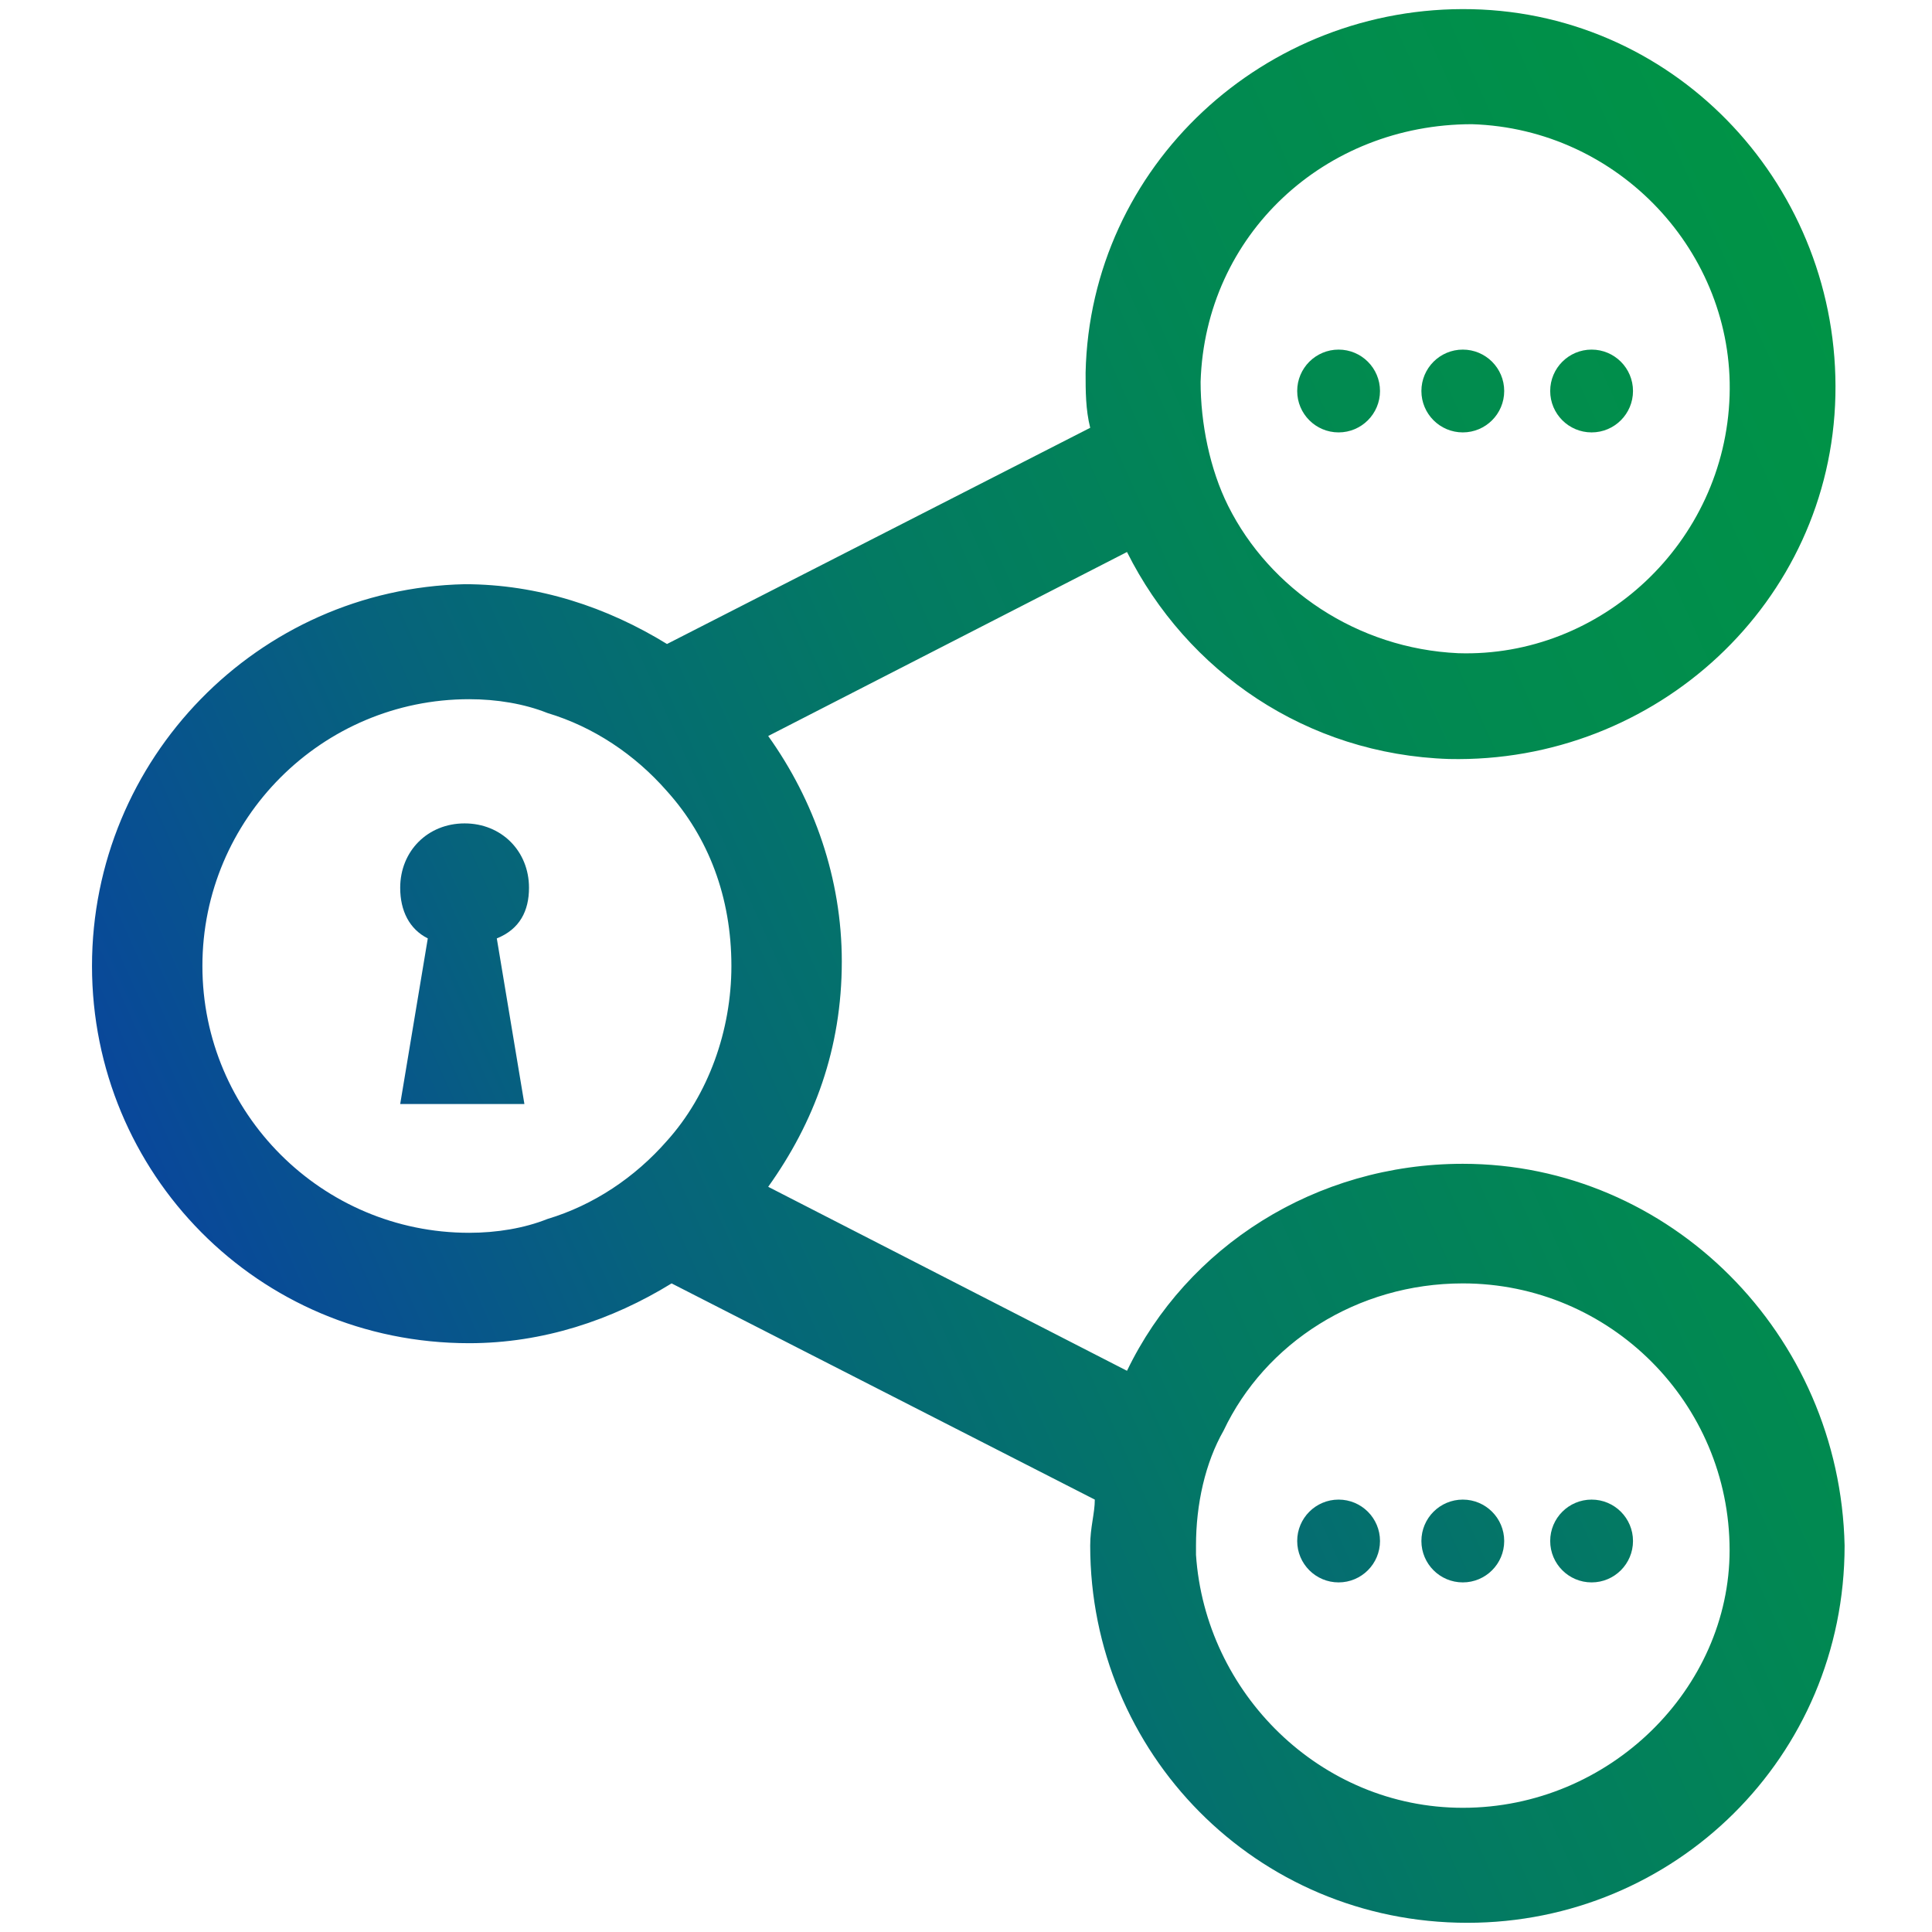
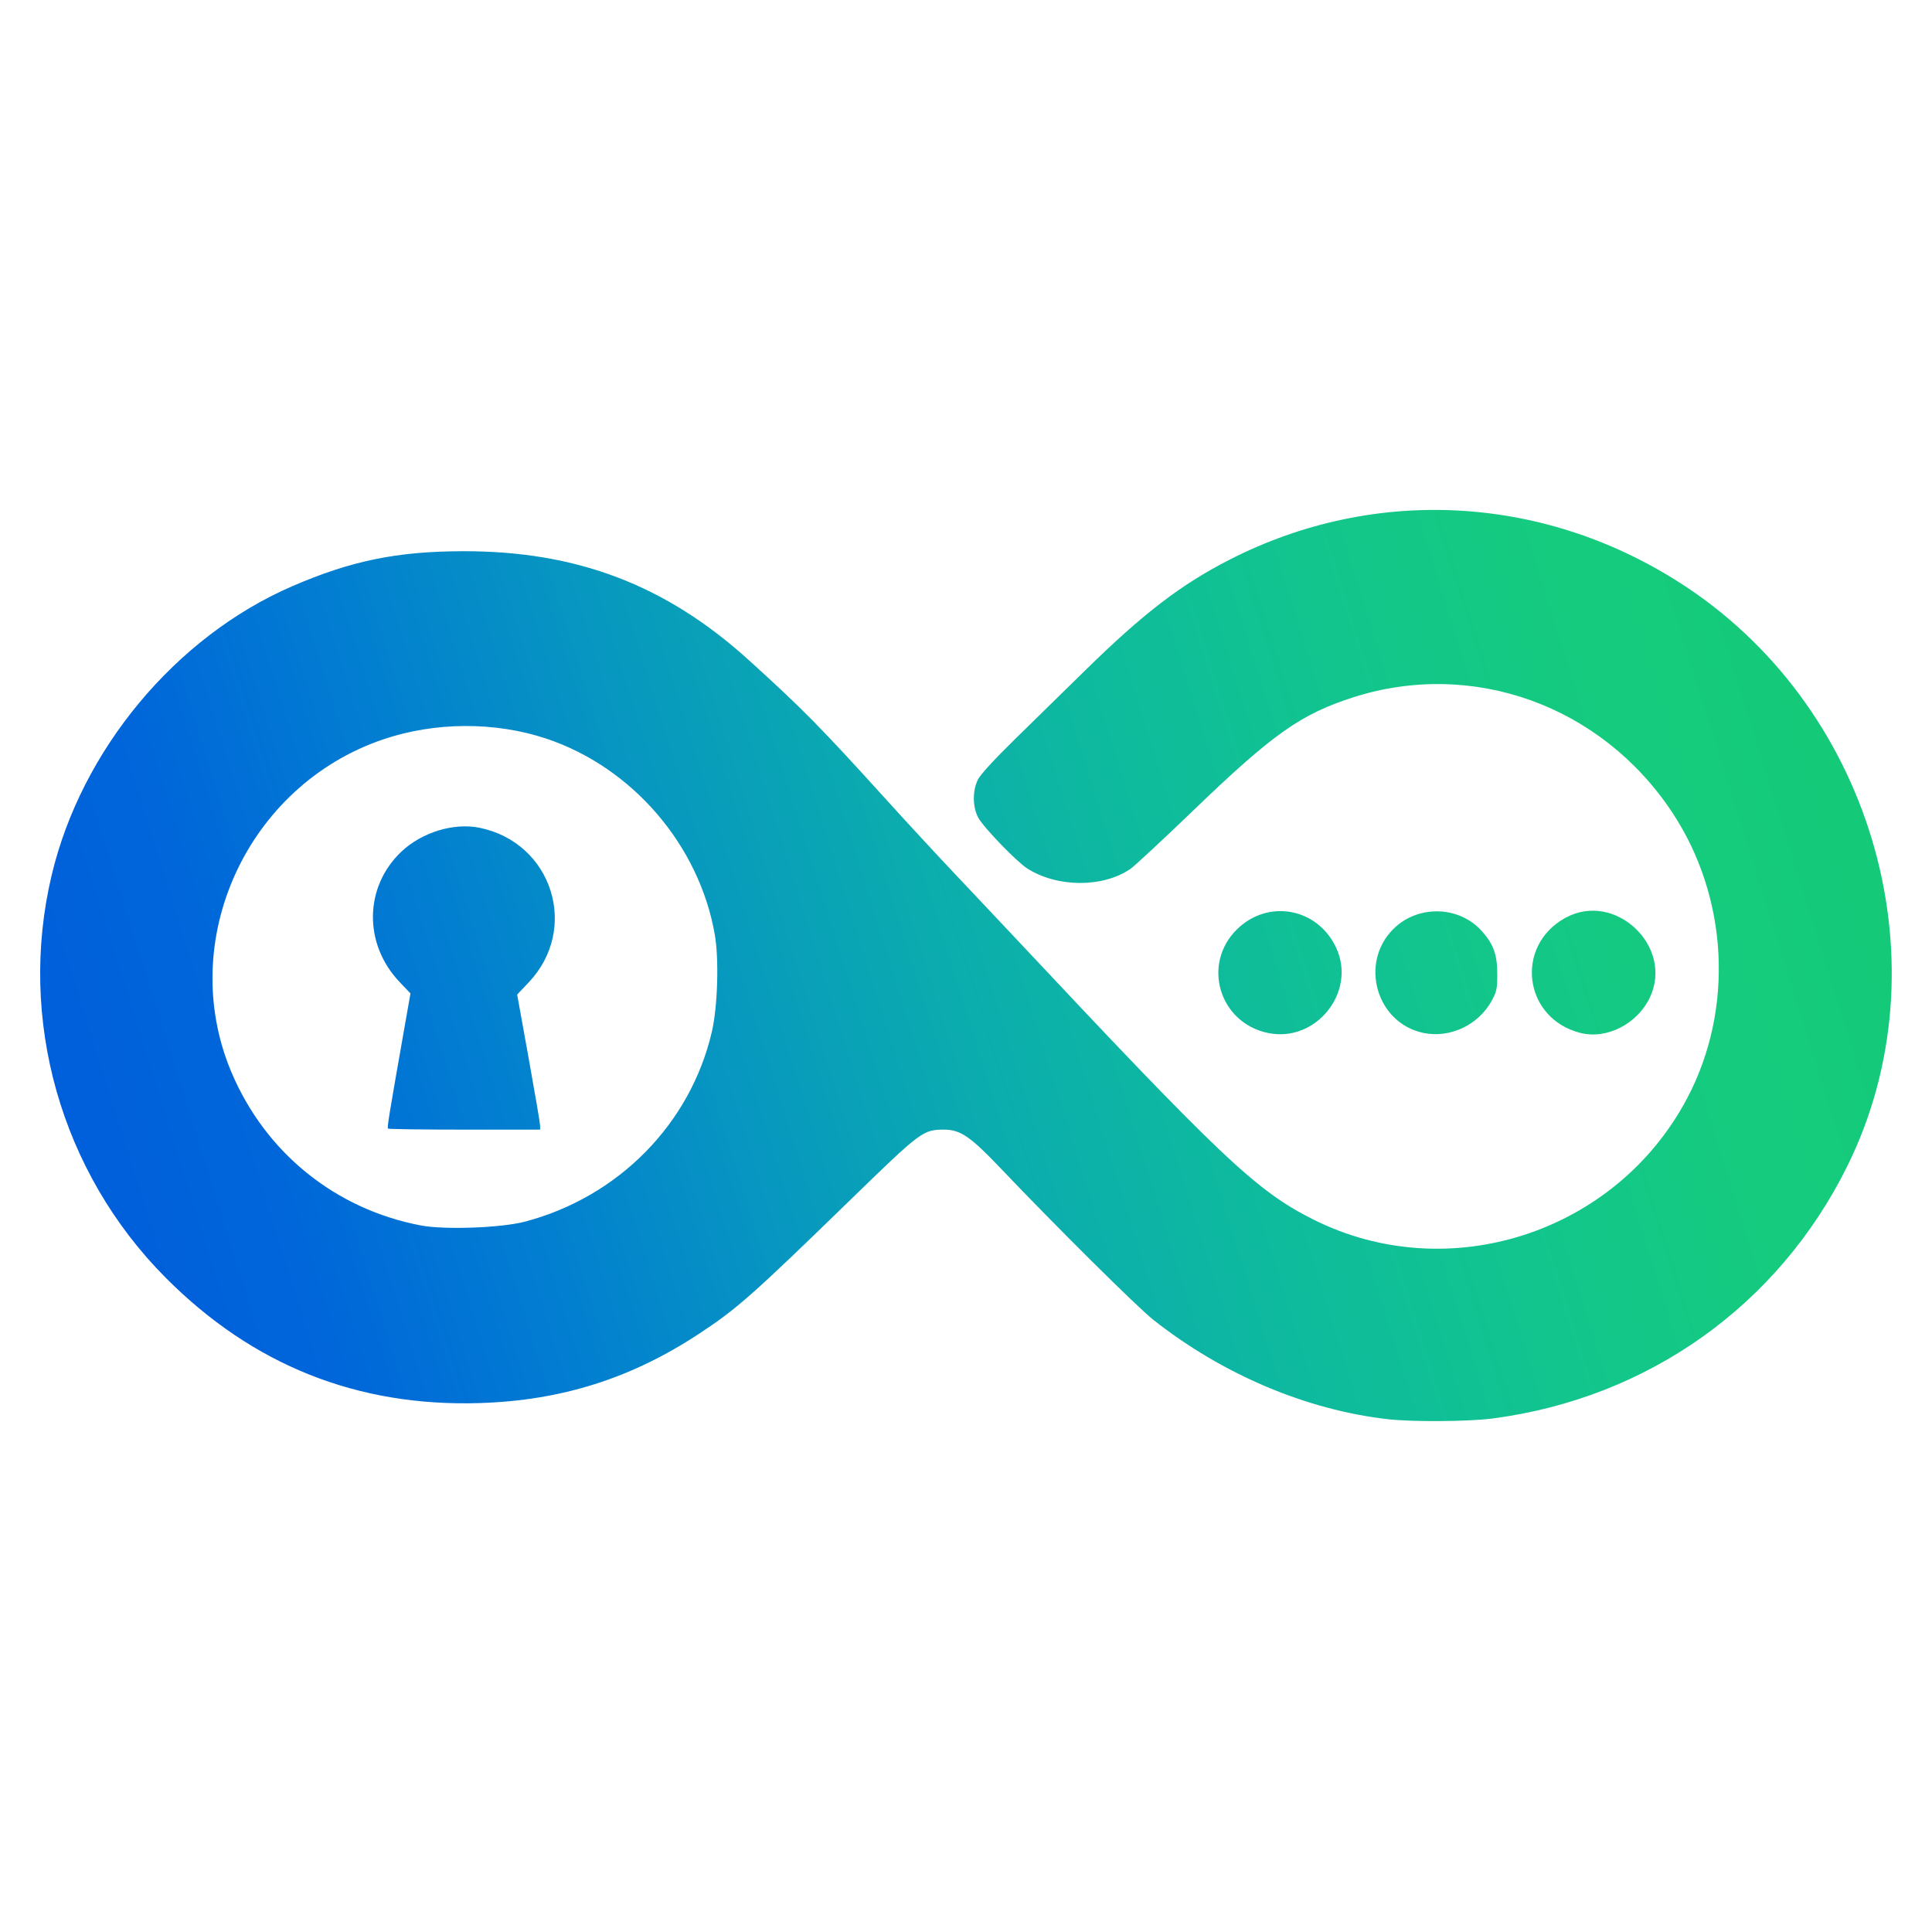
- <svg xmlns="http://www.w3.org/2000/svg" version="1.1" id="Layer_1" x="0px" y="0px" viewBox="0 0 42 42" style="enable-background:new 0 0 42 42;" xml:space="preserve">
-   <style type="text/css">
- 	.st0{fill:url(#SVGID_1_);}
- 	.st1{fill:url(#SVGID_2_);}
- 	.st2{fill:url(#SVGID_3_);}
- 	.st3{fill:url(#SVGID_4_);}
- 	.st4{fill:url(#SVGID_5_);}
- 	.st5{fill:url(#SVGID_6_);}
- 	.st6{fill:url(#SVGID_7_);}
- 	.st7{fill:url(#SVGID_8_);}
- </style>
-   <g>
-     <g>
-       <linearGradient id="SVGID_1_" gradientUnits="userSpaceOnUse" x1="55.786" y1="10.234" x2="-9.922" y2="39.764">
-         <stop offset="0" style="stop-color:#009643" />
-         <stop offset="0.182" style="stop-color:#009346" />
-         <stop offset="0.337" style="stop-color:#018951" />
-         <stop offset="0.483" style="stop-color:#037963" />
-         <stop offset="0.623" style="stop-color:#06637C" />
-         <stop offset="0.759" style="stop-color:#09469C" />
-         <stop offset="0.89" style="stop-color:#0D23C2" />
-         <stop offset="1" style="stop-color:#1100E9" />
-       </linearGradient>
-       <path class="st0" d="M31.8,25.3c-3.2,0-6,1.8-7.3,4.5l-7.8-4c1-1.4,1.6-3,1.6-4.9c0-1.8-0.6-3.5-1.6-4.9l7.8-4    c1.3,2.6,3.9,4.4,7,4.5c4.5,0.1,8.3-3.4,8.4-7.9c0.1-4.5-3.4-8.3-7.9-8.4s-8.3,3.4-8.4,7.9c0,0.4,0,0.8,0.1,1.2l-9.2,4.7    c-1.3-0.8-2.8-1.3-4.4-1.3C5.6,12.8,2,16.5,2,21s3.6,8.2,8.2,8.2c1.6,0,3.1-0.5,4.4-1.3l9.2,4.7c0,0.3-0.1,0.6-0.1,1    c0,4.5,3.6,8.2,8.2,8.2c4.5,0,8.2-3.6,8.2-8.2C40,29,36.3,25.3,31.8,25.3z M32,2.7c3.2,0.1,5.7,2.8,5.6,5.9    c-0.1,3.2-2.8,5.7-5.9,5.6c-2.2-0.1-4.1-1.4-5-3.2c-0.4-0.8-0.6-1.8-0.6-2.7v0C26.2,5.1,28.8,2.7,32,2.7z M11.9,26.5    c-0.5,0.2-1.1,0.3-1.7,0.3c-3.2,0-5.8-2.6-5.8-5.8c0-3.2,2.6-5.8,5.8-5.8c0.6,0,1.2,0.1,1.7,0.3h0c1,0.3,1.9,0.9,2.6,1.7    c0.9,1,1.4,2.3,1.4,3.8c0,1.4-0.5,2.8-1.4,3.8C13.8,25.6,12.9,26.2,11.9,26.5L11.9,26.5z M31.8,39.3c-3.1,0-5.6-2.5-5.8-5.5    c0-0.1,0-0.2,0-0.2c0-0.9,0.2-1.8,0.6-2.5c0.9-1.9,2.9-3.2,5.2-3.2c3.2,0,5.8,2.6,5.8,5.8C37.6,36.7,35,39.3,31.8,39.3z" />
-     </g>
-     <g>
-       <linearGradient id="SVGID_2_" gradientUnits="userSpaceOnUse" x1="51.03" y1="-0.126" x2="-14.215" y2="29.196">
-         <stop offset="0" style="stop-color:#009643" />
-         <stop offset="0.182" style="stop-color:#009346" />
-         <stop offset="0.337" style="stop-color:#018951" />
-         <stop offset="0.483" style="stop-color:#037963" />
-         <stop offset="0.623" style="stop-color:#06637C" />
-         <stop offset="0.759" style="stop-color:#09469C" />
-         <stop offset="0.89" style="stop-color:#0D23C2" />
-         <stop offset="1" style="stop-color:#1100E9" />
-       </linearGradient>
-       <circle class="st1" cx="31.8" cy="8.5" r="0.9" />
-       <linearGradient id="SVGID_3_" gradientUnits="userSpaceOnUse" x1="51.874" y1="0.73" x2="-13.371" y2="30.052">
-         <stop offset="0" style="stop-color:#009643" />
-         <stop offset="0.182" style="stop-color:#009346" />
-         <stop offset="0.337" style="stop-color:#018951" />
-         <stop offset="0.483" style="stop-color:#037963" />
-         <stop offset="0.623" style="stop-color:#06637C" />
-         <stop offset="0.759" style="stop-color:#09469C" />
-         <stop offset="0.89" style="stop-color:#0D23C2" />
-         <stop offset="1" style="stop-color:#1100E9" />
-       </linearGradient>
-       <circle class="st2" cx="34.6" cy="8.5" r="0.9" />
-       <linearGradient id="SVGID_4_" gradientUnits="userSpaceOnUse" x1="50.187" y1="-0.982" x2="-15.058" y2="28.34">
-         <stop offset="0" style="stop-color:#009643" />
-         <stop offset="0.182" style="stop-color:#009346" />
-         <stop offset="0.337" style="stop-color:#018951" />
-         <stop offset="0.483" style="stop-color:#037963" />
-         <stop offset="0.623" style="stop-color:#06637C" />
-         <stop offset="0.759" style="stop-color:#09469C" />
-         <stop offset="0.89" style="stop-color:#0D23C2" />
-         <stop offset="1" style="stop-color:#1100E9" />
-       </linearGradient>
-       <circle class="st3" cx="29.1" cy="8.5" r="0.9" />
-     </g>
-     <g>
-       <linearGradient id="SVGID_5_" gradientUnits="userSpaceOnUse" x1="65.858" y1="18.205" x2="0.613" y2="47.528">
-         <stop offset="0" style="stop-color:#009643" />
-         <stop offset="0.182" style="stop-color:#009346" />
-         <stop offset="0.337" style="stop-color:#018951" />
-         <stop offset="0.483" style="stop-color:#037963" />
-         <stop offset="0.623" style="stop-color:#06637C" />
-         <stop offset="0.759" style="stop-color:#09469C" />
-         <stop offset="0.89" style="stop-color:#0D23C2" />
-         <stop offset="1" style="stop-color:#1100E9" />
-       </linearGradient>
-       <circle class="st4" cx="31.8" cy="33.5" r="0.9" />
-       <linearGradient id="SVGID_6_" gradientUnits="userSpaceOnUse" x1="66.701" y1="19.062" x2="1.456" y2="48.384">
-         <stop offset="0" style="stop-color:#009643" />
-         <stop offset="0.182" style="stop-color:#009346" />
-         <stop offset="0.337" style="stop-color:#018951" />
-         <stop offset="0.483" style="stop-color:#037963" />
-         <stop offset="0.623" style="stop-color:#06637C" />
-         <stop offset="0.759" style="stop-color:#09469C" />
-         <stop offset="0.89" style="stop-color:#0D23C2" />
-         <stop offset="1" style="stop-color:#1100E9" />
-       </linearGradient>
-       <circle class="st5" cx="34.6" cy="33.5" r="0.9" />
-       <linearGradient id="SVGID_7_" gradientUnits="userSpaceOnUse" x1="65.014" y1="17.349" x2="-0.231" y2="46.672">
-         <stop offset="0" style="stop-color:#009643" />
-         <stop offset="0.182" style="stop-color:#009346" />
-         <stop offset="0.337" style="stop-color:#018951" />
-         <stop offset="0.483" style="stop-color:#037963" />
-         <stop offset="0.623" style="stop-color:#06637C" />
-         <stop offset="0.759" style="stop-color:#09469C" />
-         <stop offset="0.89" style="stop-color:#0D23C2" />
-         <stop offset="1" style="stop-color:#1100E9" />
-       </linearGradient>
-       <circle class="st6" cx="29.1" cy="33.5" r="0.9" />
-     </g>
-     <linearGradient id="SVGID_8_" gradientUnits="userSpaceOnUse" x1="44.788" y1="5.683" x2="-9.314" y2="29.997">
-       <stop offset="0" style="stop-color:#009643" />
-       <stop offset="0.182" style="stop-color:#009346" />
-       <stop offset="0.337" style="stop-color:#018951" />
-       <stop offset="0.483" style="stop-color:#037963" />
-       <stop offset="0.623" style="stop-color:#06637C" />
-       <stop offset="0.759" style="stop-color:#09469C" />
-       <stop offset="0.89" style="stop-color:#0D23C2" />
-       <stop offset="1" style="stop-color:#1100E9" />
+ <svg xmlns="http://www.w3.org/2000/svg" viewBox="137 130 980 980" role="img" aria-labelledby="title">
+   <defs>
+     <linearGradient id="brand" gradientUnits="userSpaceOnUse" x1="160" y1="760" x2="1070" y2="475">
+       <stop offset="0.000" stop-color="#005cdb" />
+       <stop offset="0.125" stop-color="#0066da" />
+       <stop offset="0.250" stop-color="#027ed1" />
+       <stop offset="0.375" stop-color="#0797c0" />
+       <stop offset="0.500" stop-color="#0bacae" />
+       <stop offset="0.625" stop-color="#0ebb9d" />
+       <stop offset="0.750" stop-color="#12c58d" />
+       <stop offset="0.875" stop-color="#15cb7e" />
+       <stop offset="1.000" stop-color="#14ca78" />
    </linearGradient>
-     <path class="st7" d="M11.5,19.3c0-0.8-0.6-1.4-1.4-1.4c-0.8,0-1.4,0.6-1.4,1.4c0,0.5,0.2,0.9,0.6,1.1l-0.6,3.6h2.7l-0.6-3.6   C11.3,20.2,11.5,19.8,11.5,19.3z" />
-   </g>
+   </defs>
+   <path fill="url(#brand)" fill-rule="evenodd" d="M 841.00,849.89 C 799.64,845.20 757.11,827.17 722.00,799.46 C 713.84,793.01 672.57,752.05 644.23,722.26 C 629.27,706.54 624.08,703.00 615.98,703.00 C 605.19,703.00 604.32,703.65 568.03,738.94 C 518.54,787.07 510.81,793.90 491.45,806.64 C 457.10,829.23 421.73,840.40 380.41,841.70 C 318.24,843.66 265.15,822.48 221.00,778.08 C 167.88,724.67 145.89,647.16 163.15,574.16 C 178.19,510.51 226.01,453.00 285.17,427.39 C 315.11,414.43 338.37,409.66 372.00,409.60 C 429.61,409.50 474.84,426.76 516.91,464.91 C 543.91,489.38 553.62,499.23 586.00,535.01 C 596.17,546.25 612.60,564.02 622.50,574.49 C 632.40,584.96 644.29,597.57 648.93,602.51 C 756.62,717.39 774.12,733.98 803.00,748.50 C 871.61,783.02 956.56,755.57 992.76,687.18 C 1016.72,641.92 1013.74,585.11 985.17,542.00 C 949.27,487.84 884.12,464.34 823.50,483.69 C 797.01,492.15 782.71,502.23 742.88,540.54 C 727.02,555.80 712.38,569.42 710.34,570.80 C 696.33,580.32 673.42,580.23 658.15,570.59 C 652.78,567.20 635.95,549.78 633.25,544.82 C 630.33,539.46 630.22,531.24 632.99,525.53 C 634.20,523.02 641.50,515.04 651.74,505.03 C 660.96,496.01 677.05,480.25 687.50,470.01 C 717.02,441.09 735.97,426.56 760.62,413.94 C 835.18,375.78 922.40,381.08 992.82,428.04 C 1088.34,491.75 1123.99,620.56 1074.04,721.50 C 1039.06,792.17 973.07,839.15 894.20,849.51 C 881.99,851.12 853.61,851.32 841.00,849.89 Z M 403.23,749.69 C 450.71,737.19 487.29,700.02 498.10,653.29 C 501.03,640.64 501.76,616.57 499.58,604.10 C 491.67,558.65 457.70,519.17 414.00,504.63 C 388.08,496.02 357.68,496.15 331.51,505.00 C 262.26,528.40 226.27,607.19 254.37,673.83 C 271.58,714.65 307.05,743.34 350.50,751.61 C 362.48,753.89 391.26,752.84 403.23,749.69 Z M 780.20,653.98 C 755.41,648.83 746.50,619.02 764.47,601.38 C 780.31,585.84 805.45,590.57 814.81,610.84 C 825.15,633.28 804.49,659.03 780.20,653.98 Z M 859.09,653.96 C 835.24,649.03 826.38,618.62 843.73,601.27 C 856.07,588.93 876.94,589.34 888.52,602.16 C 894.52,608.80 896.48,614.16 896.49,624.00 C 896.50,631.55 896.17,633.09 893.55,637.82 C 886.80,650.00 872.45,656.73 859.09,653.96 Z M 938.75,653.97 C 909.81,646.73 905.00,609.75 931.14,595.52 C 956.28,581.83 986.14,610.12 973.88,636.00 C 967.54,649.38 952.06,657.30 938.75,653.97 Z M 333.81,702.47 C 333.31,701.98 334.31,695.81 341.99,652.20 L 345.21,633.90 339.72,628.14 C 321.31,608.85 321.71,579.86 340.62,561.98 C 350.98,552.17 367.23,547.21 380.25,549.88 C 417.14,557.44 431.01,601.04 405.19,628.31 L 399.33,634.50 405.11,666.50 C 408.28,684.10 410.91,699.51 410.94,700.75 L 411.00,703.00 372.67,703.00 C 351.58,703.00 334.10,702.76 333.81,702.47 Z" />
</svg>
